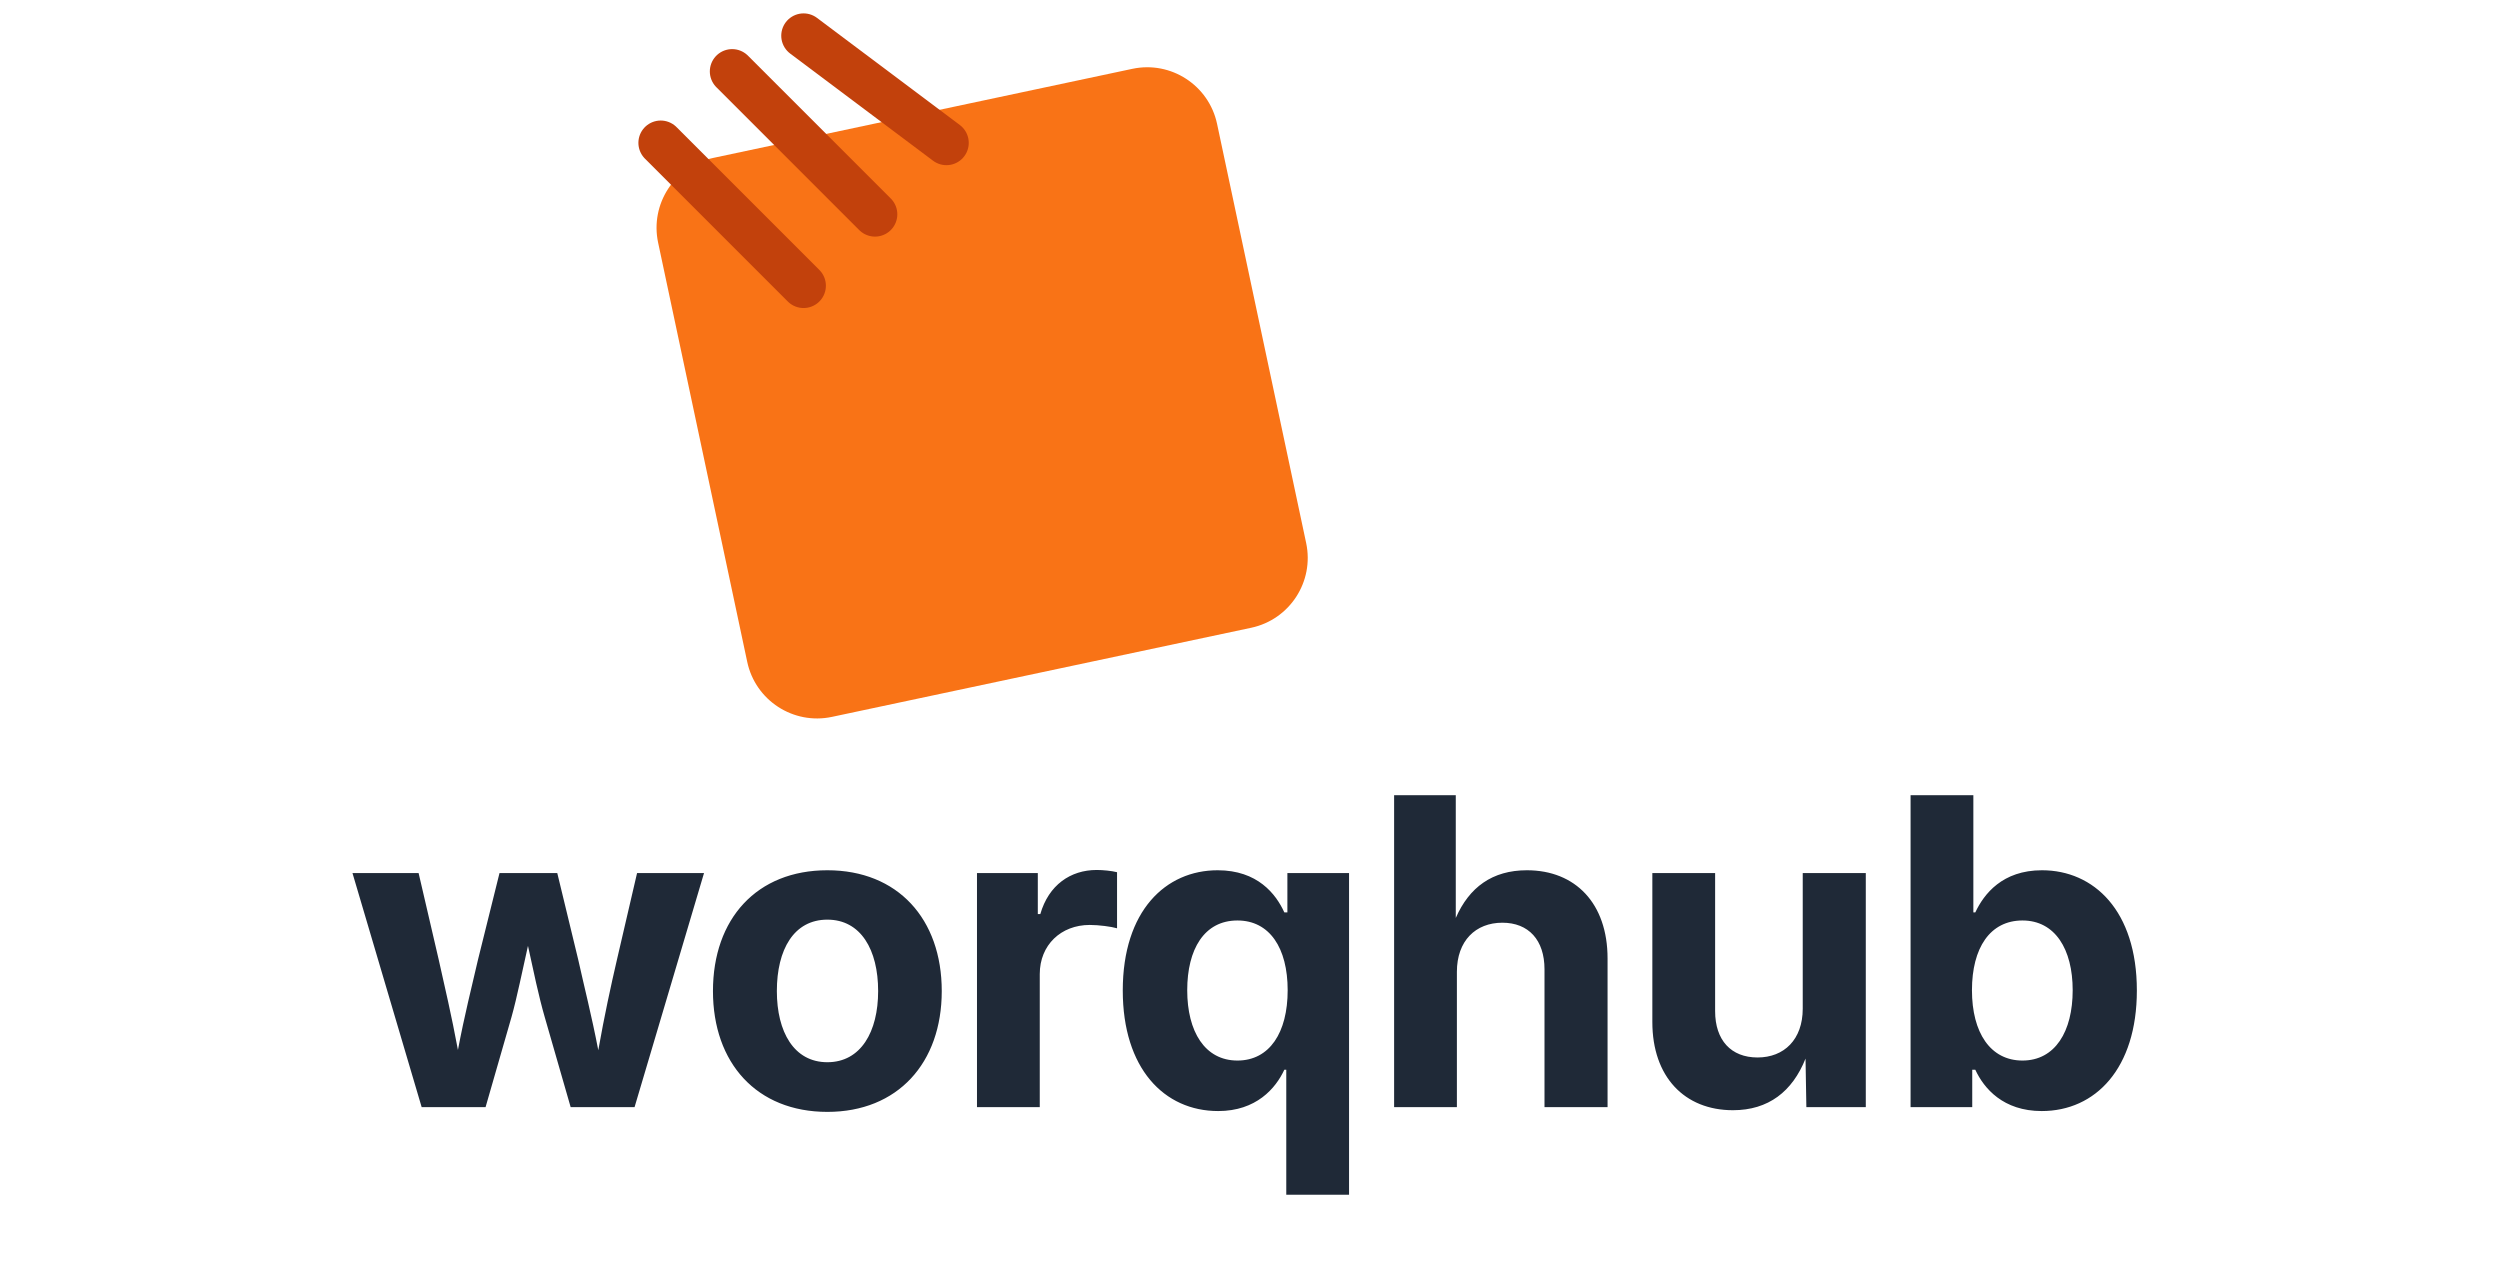
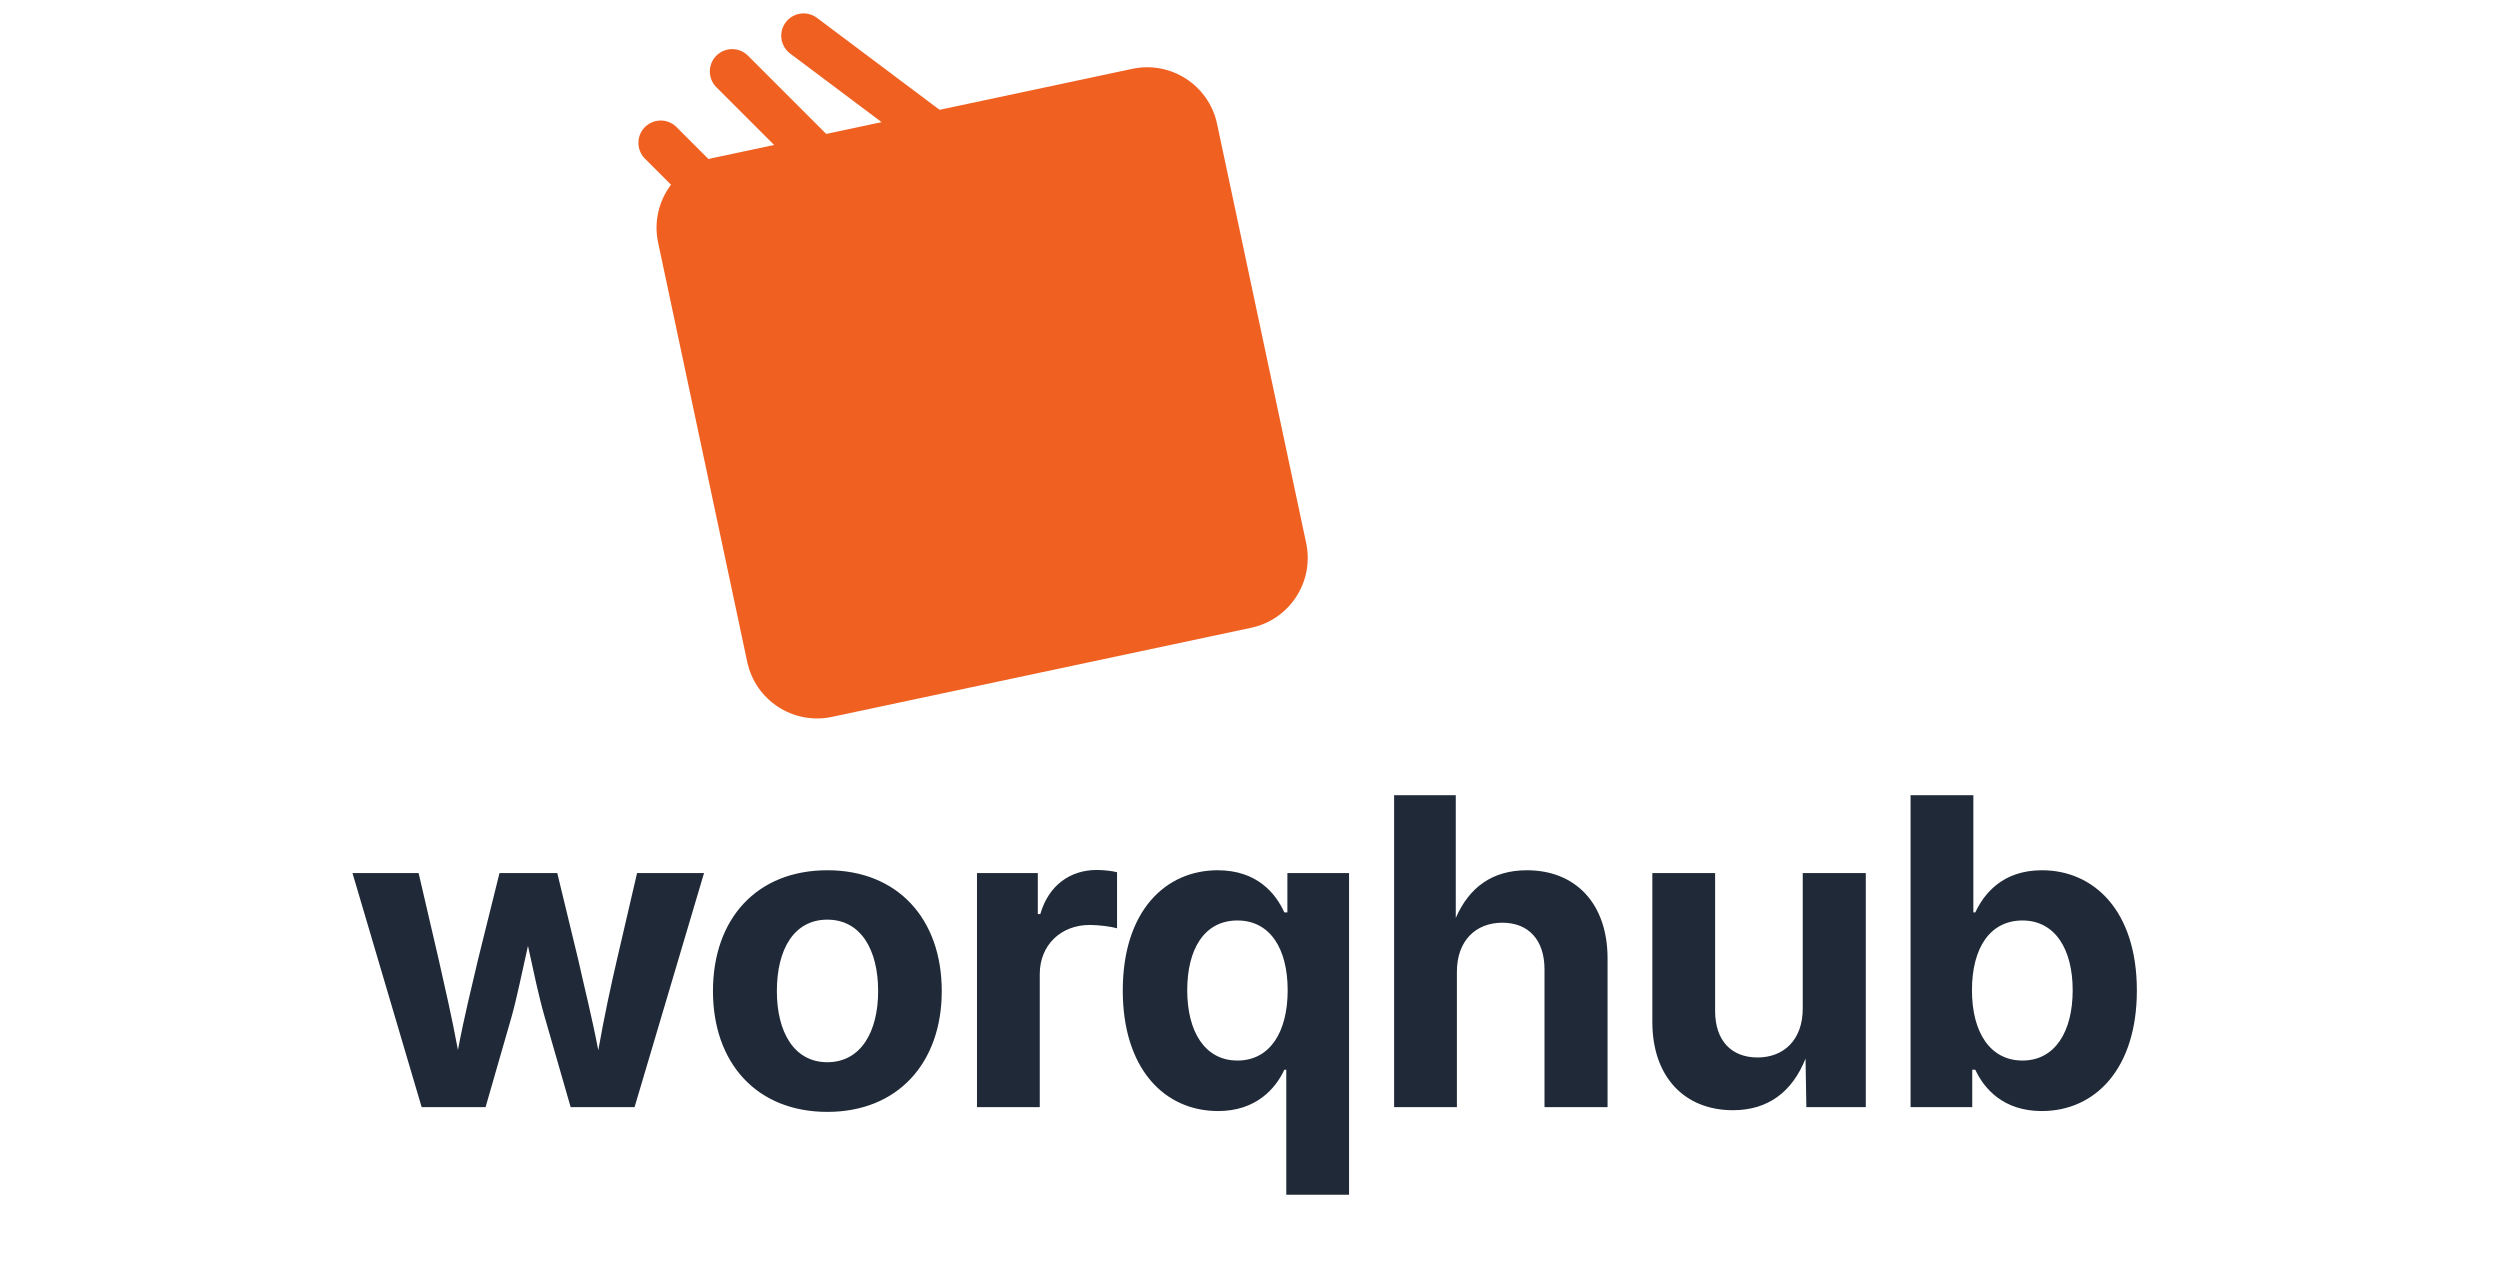
<svg xmlns="http://www.w3.org/2000/svg" viewBox="0 0 140 72" fill="none">
  <g transform="translate(35, 2)">
-     <rect x="4" y="4" width="32" height="32" rx="4" transform="rotate(-12 20 20)" fill="#f97316" />
-     <line x1="10" y1="14" x2="2" y2="6" stroke="#c2410c" stroke-width="2.5" stroke-linecap="round" />
-     <line x1="14" y1="10" x2="6" y2="2" stroke="#c2410c" stroke-width="2.5" stroke-linecap="round" />
-     <line x1="18" y1="6" x2="10" y2="0" stroke="#c2410c" stroke-width="2.5" stroke-linecap="round" />
+     <rect x="4" y="4" width="32" height="32" rx="4" transform="rotate(-12 20 20)" fill="#F06021" />
+     <line x1="10" y1="14" x2="2" y2="6" stroke="#F06021" stroke-width="2.5" stroke-linecap="round" />
+     <line x1="14" y1="10" x2="6" y2="2" stroke="#F06021" stroke-width="2.5" stroke-linecap="round" />
+     <line x1="18" y1="6" x2="10" y2="0" stroke="#F06021" stroke-width="2.5" stroke-linecap="round" />
  </g>
  <text x="70" y="62" font-family="Poppins, -apple-system, BlinkMacSystemFont, sans-serif" font-size="24" font-weight="700" fill="#1f2937" text-anchor="middle" letter-spacing="-0.02em">worqhub</text>
</svg>
